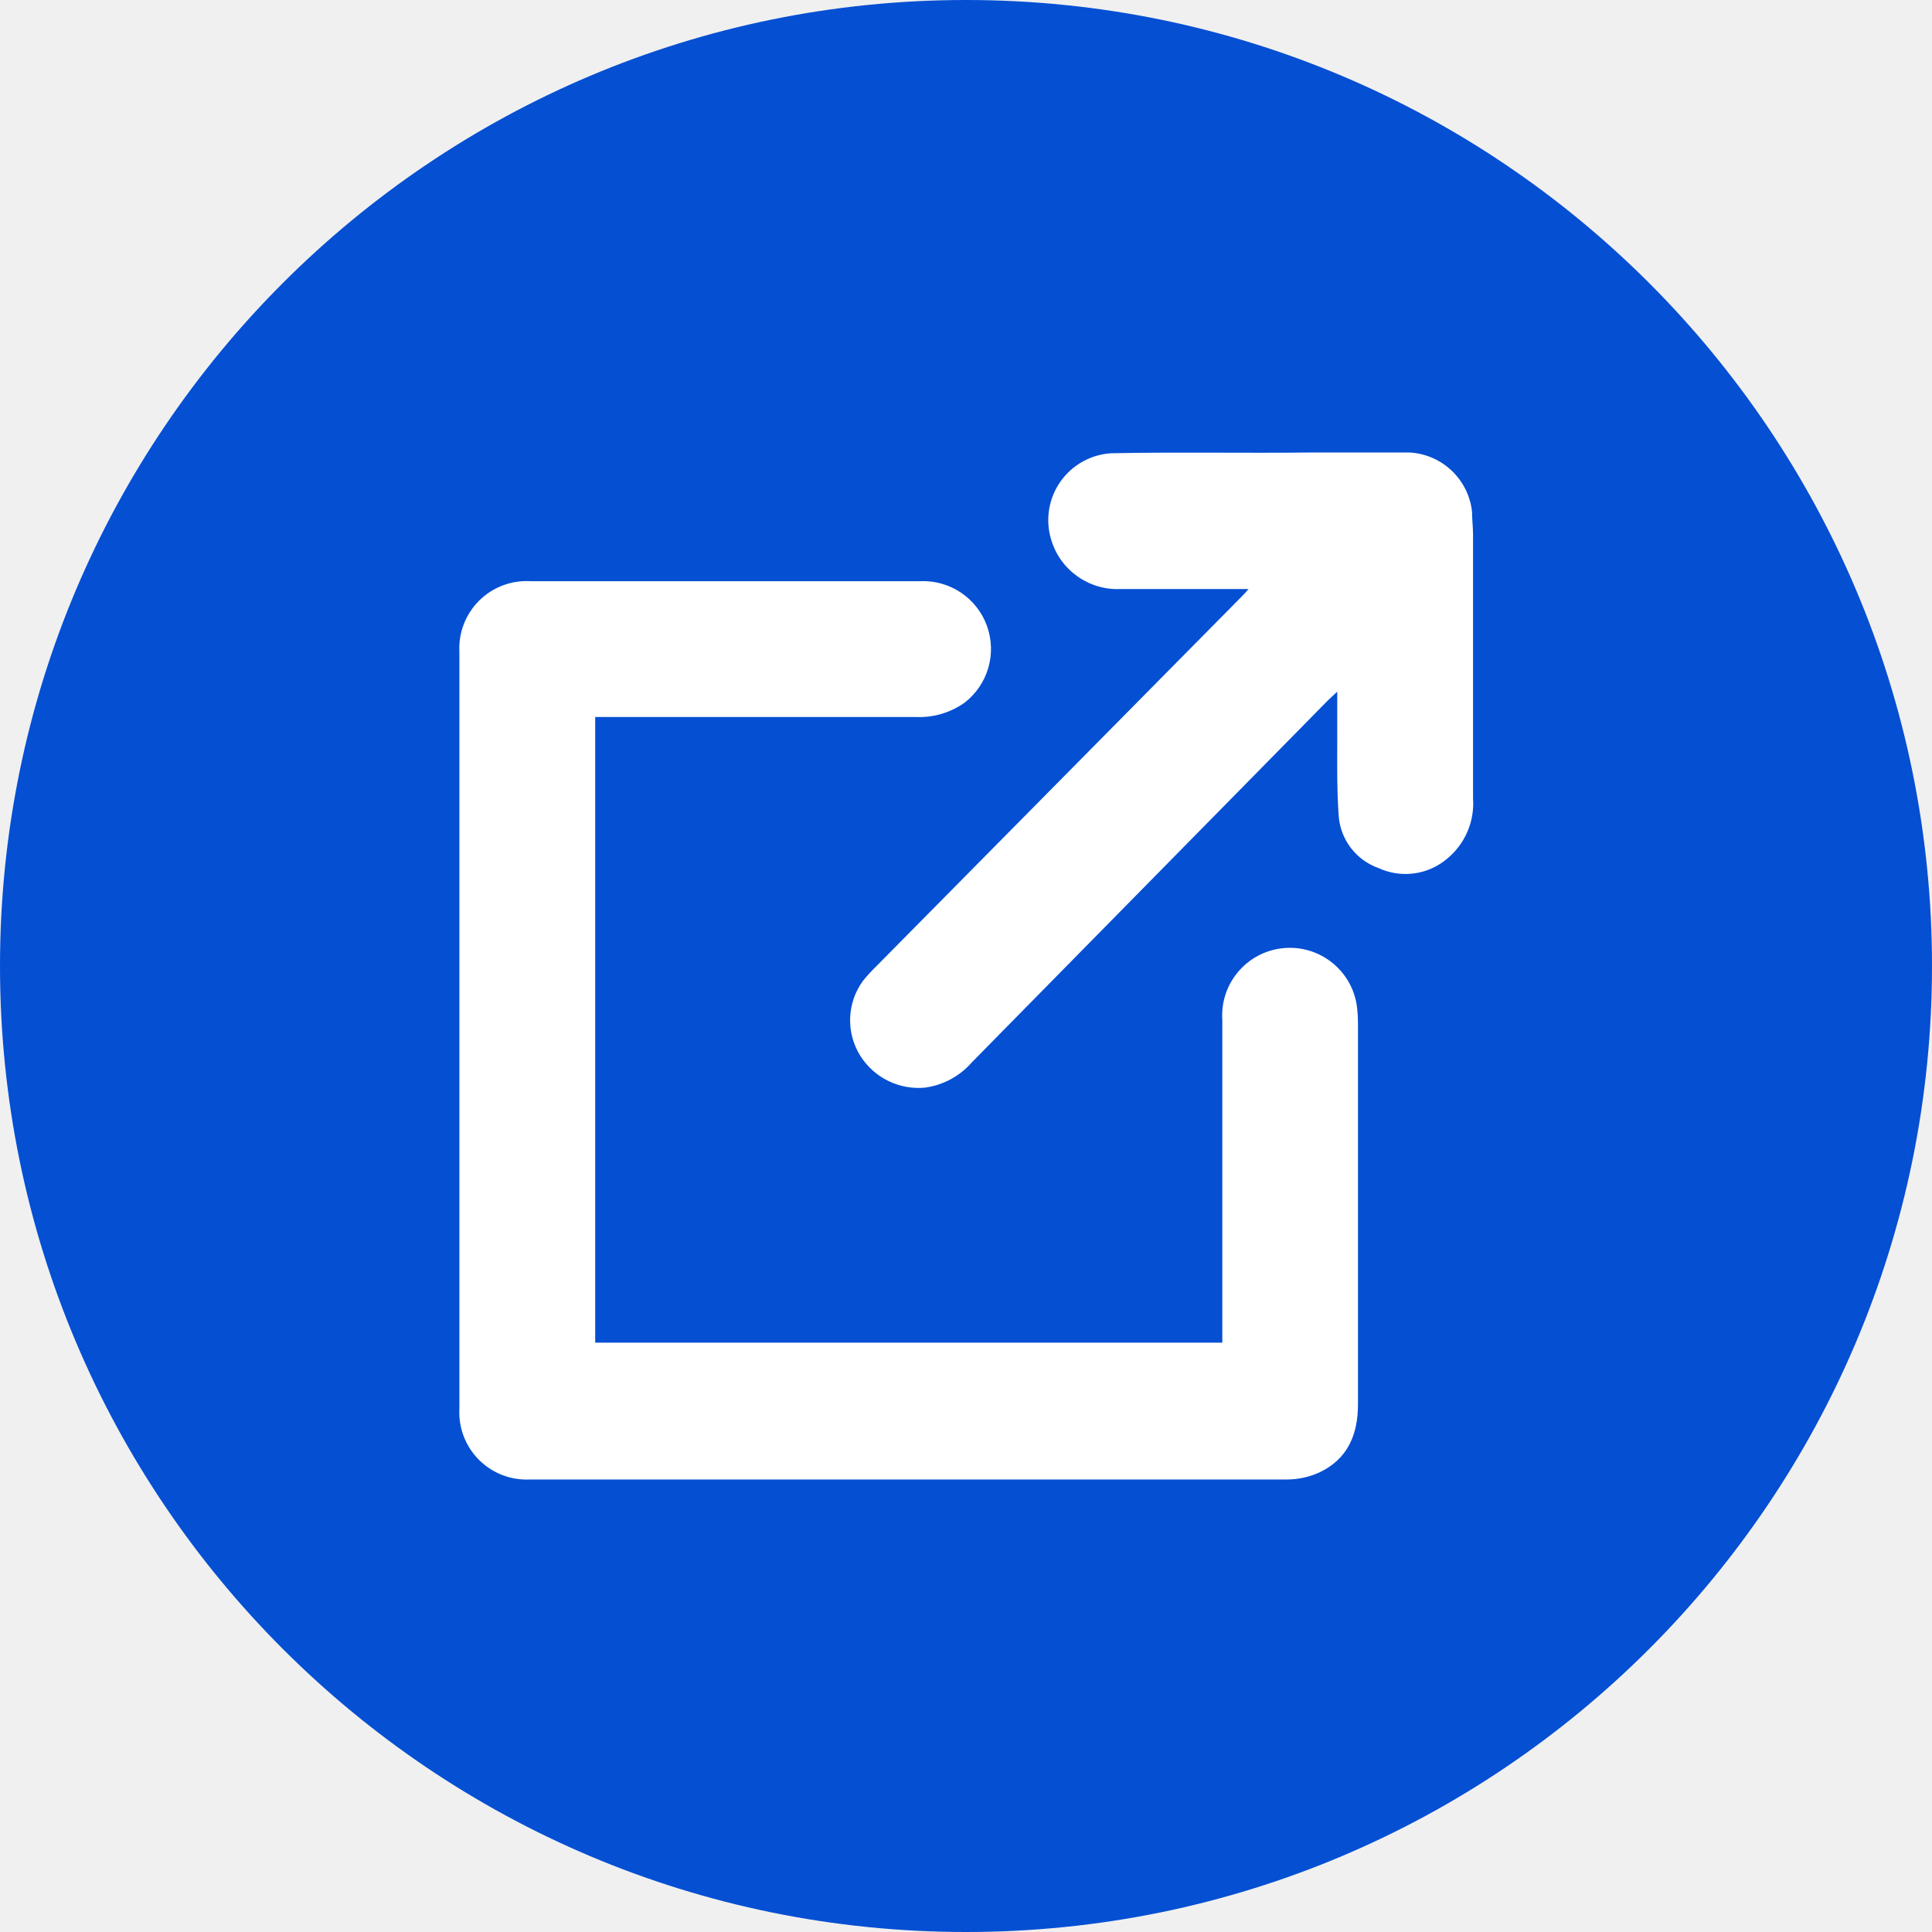
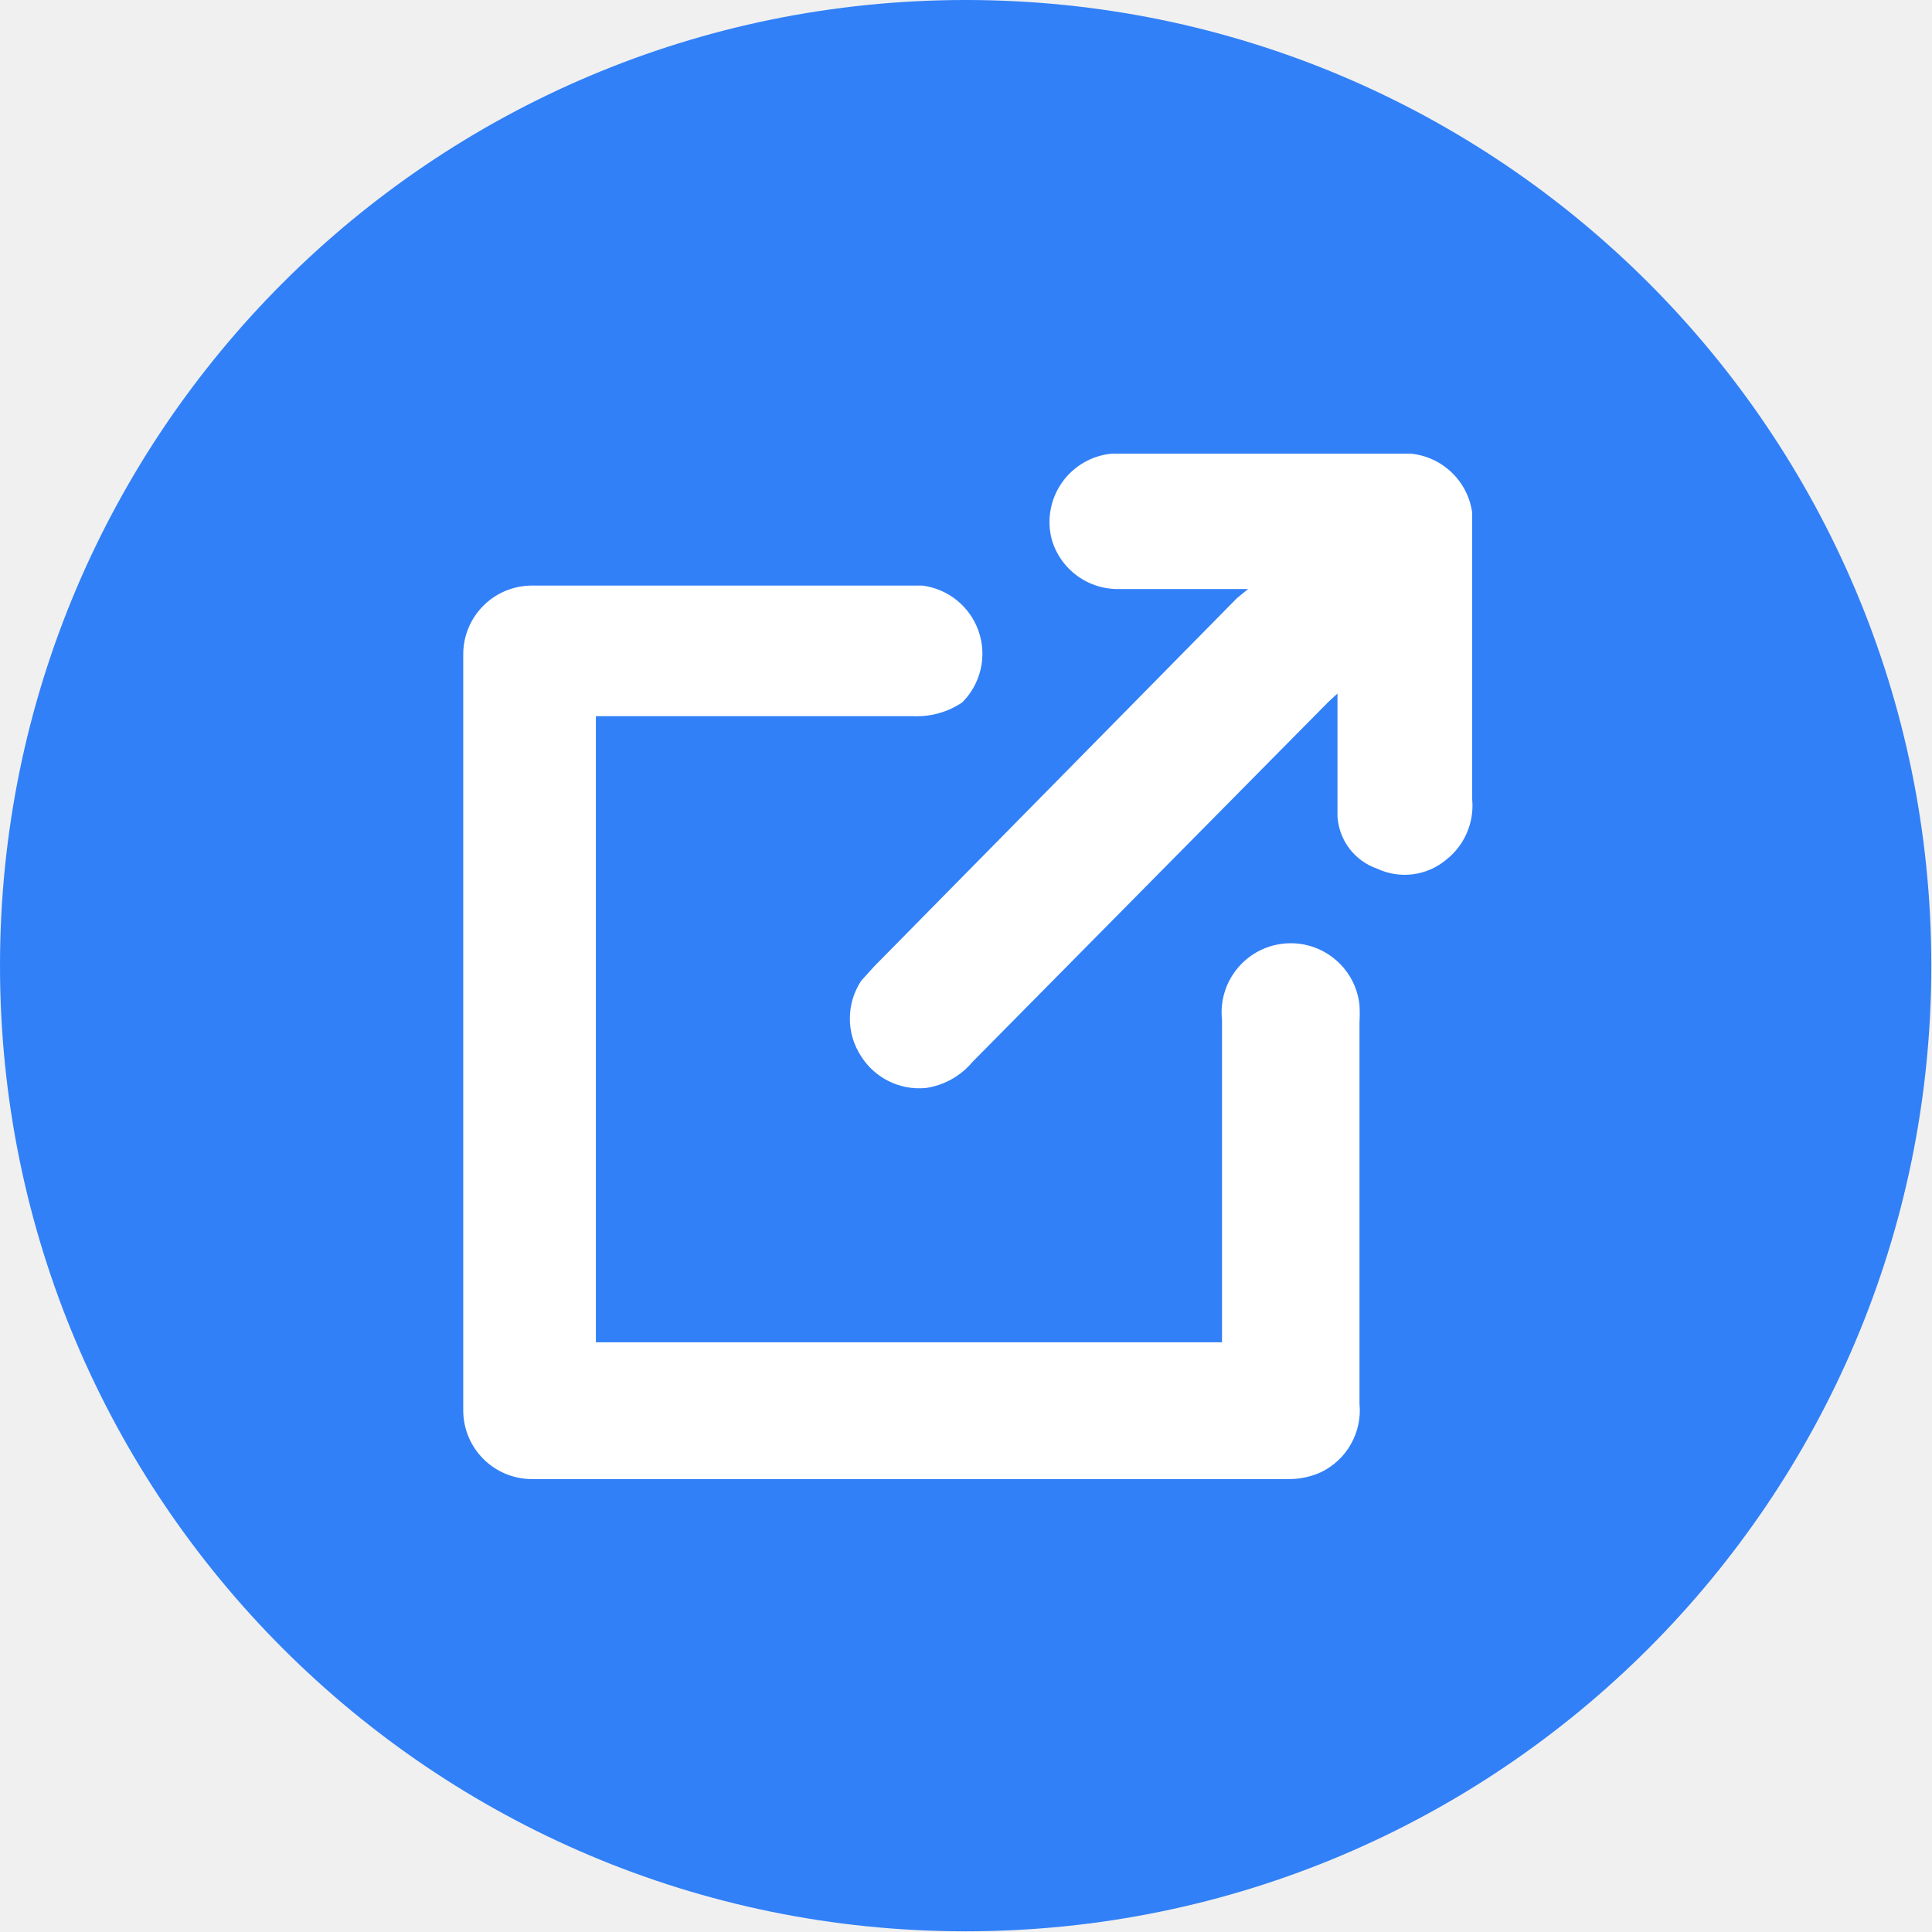
- <svg xmlns="http://www.w3.org/2000/svg" viewBox="0 0 135 135">
+ <svg xmlns="http://www.w3.org/2000/svg" viewBox="0 0 28.11 28.11">
  <defs>
-     <style>.cls-1{fill:#054fd3;}.cls-2{fill:#fff;}</style>
+     <style>.cls-1{fill:#3180f7;}.cls-2{fill:#fff;}</style>
  </defs>
  <g id="레이어_2" data-name="레이어 2">
    <g id="레이어_1-2" data-name="레이어 1">
-       <circle class="cls-1" cx="67.5" cy="67.5" r="67.5" />
-       <path class="cls-2" d="M85.41,93.82V92.9q0-10.82,0-21.62a4.73,4.73,0,0,1,9.4-1,9.87,9.87,0,0,1,.08,1.22q0,13.32,0,26.63c0,2.1-.71,3.81-2.68,4.75a5.5,5.5,0,0,1-2.3.5q-26.44,0-52.89,0a4.7,4.7,0,0,1-4.92-4.95q0-26.45,0-52.89a4.7,4.7,0,0,1,4.94-4.93q13.63,0,27.27,0a4.74,4.74,0,0,1,3.09,8.49,5.44,5.44,0,0,1-3.41,1q-10.71,0-21.4,0h-1V93.82Z" />
-       <path class="cls-2" d="M87.24,41.16c-3.1,0-6,0-8.95,0a4.83,4.83,0,0,1-4.85-3.49,4.68,4.68,0,0,1,4.24-6c4.62-.09,9.23,0,13.85-.05,2.32,0,4.64,0,7,0a4.65,4.65,0,0,1,4.33,4.15c0,.53.07,1.06.07,1.59q0,9.21,0,18.42a5,5,0,0,1-1.82,4.23,4.5,4.5,0,0,1-4.78.65,4.2,4.2,0,0,1-2.79-3.67c-.16-2.31-.08-4.63-.1-7,0-.5,0-1,0-1.66-.3.29-.49.45-.67.63L67.92,74.22A5.29,5.29,0,0,1,64.63,76a4.81,4.81,0,0,1-4.5-2.2,4.68,4.68,0,0,1,.16-5.25,11.16,11.16,0,0,1,.91-1L86.65,41.8C86.82,41.63,87,41.45,87.24,41.16Z" />
+       <circle class="cls-1" cx="14.05" cy="14.05" r="14.05" />
+       <path class="cls-2" d="M17.78,19.53V14.84a1,1,0,0,1,2-.22,2.28,2.28,0,0,1,0,.26v5.54a1,1,0,0,1-.56,1,1.12,1.12,0,0,1-.48.1h-11a1,1,0,0,1-1-1q0-5.5,0-11a1,1,0,0,1,1-1h5.68A1,1,0,0,1,14,10.22a1.18,1.18,0,0,1-.71.2H8.67v9.11Z" />
+       <path class="cls-2" d="M18.16,8.57H16.3a1,1,0,0,1-1-.73,1,1,0,0,1,.88-1.24c1,0,1.93,0,2.89,0,.48,0,1,0,1.45,0a1,1,0,0,1,.9.86c0,.11,0,.22,0,.33v3.84a1,1,0,0,1-.38.88.94.94,0,0,1-1,.13.86.86,0,0,1-.58-.76c0-.48,0-1,0-1.45v-.34l-.14.13-5.17,5.23a1.09,1.09,0,0,1-.68.38,1,1,0,0,1-.94-.46,1,1,0,0,1,0-1.1l.19-.21L18,8.7Z" />
    </g>
  </g>
</svg>
